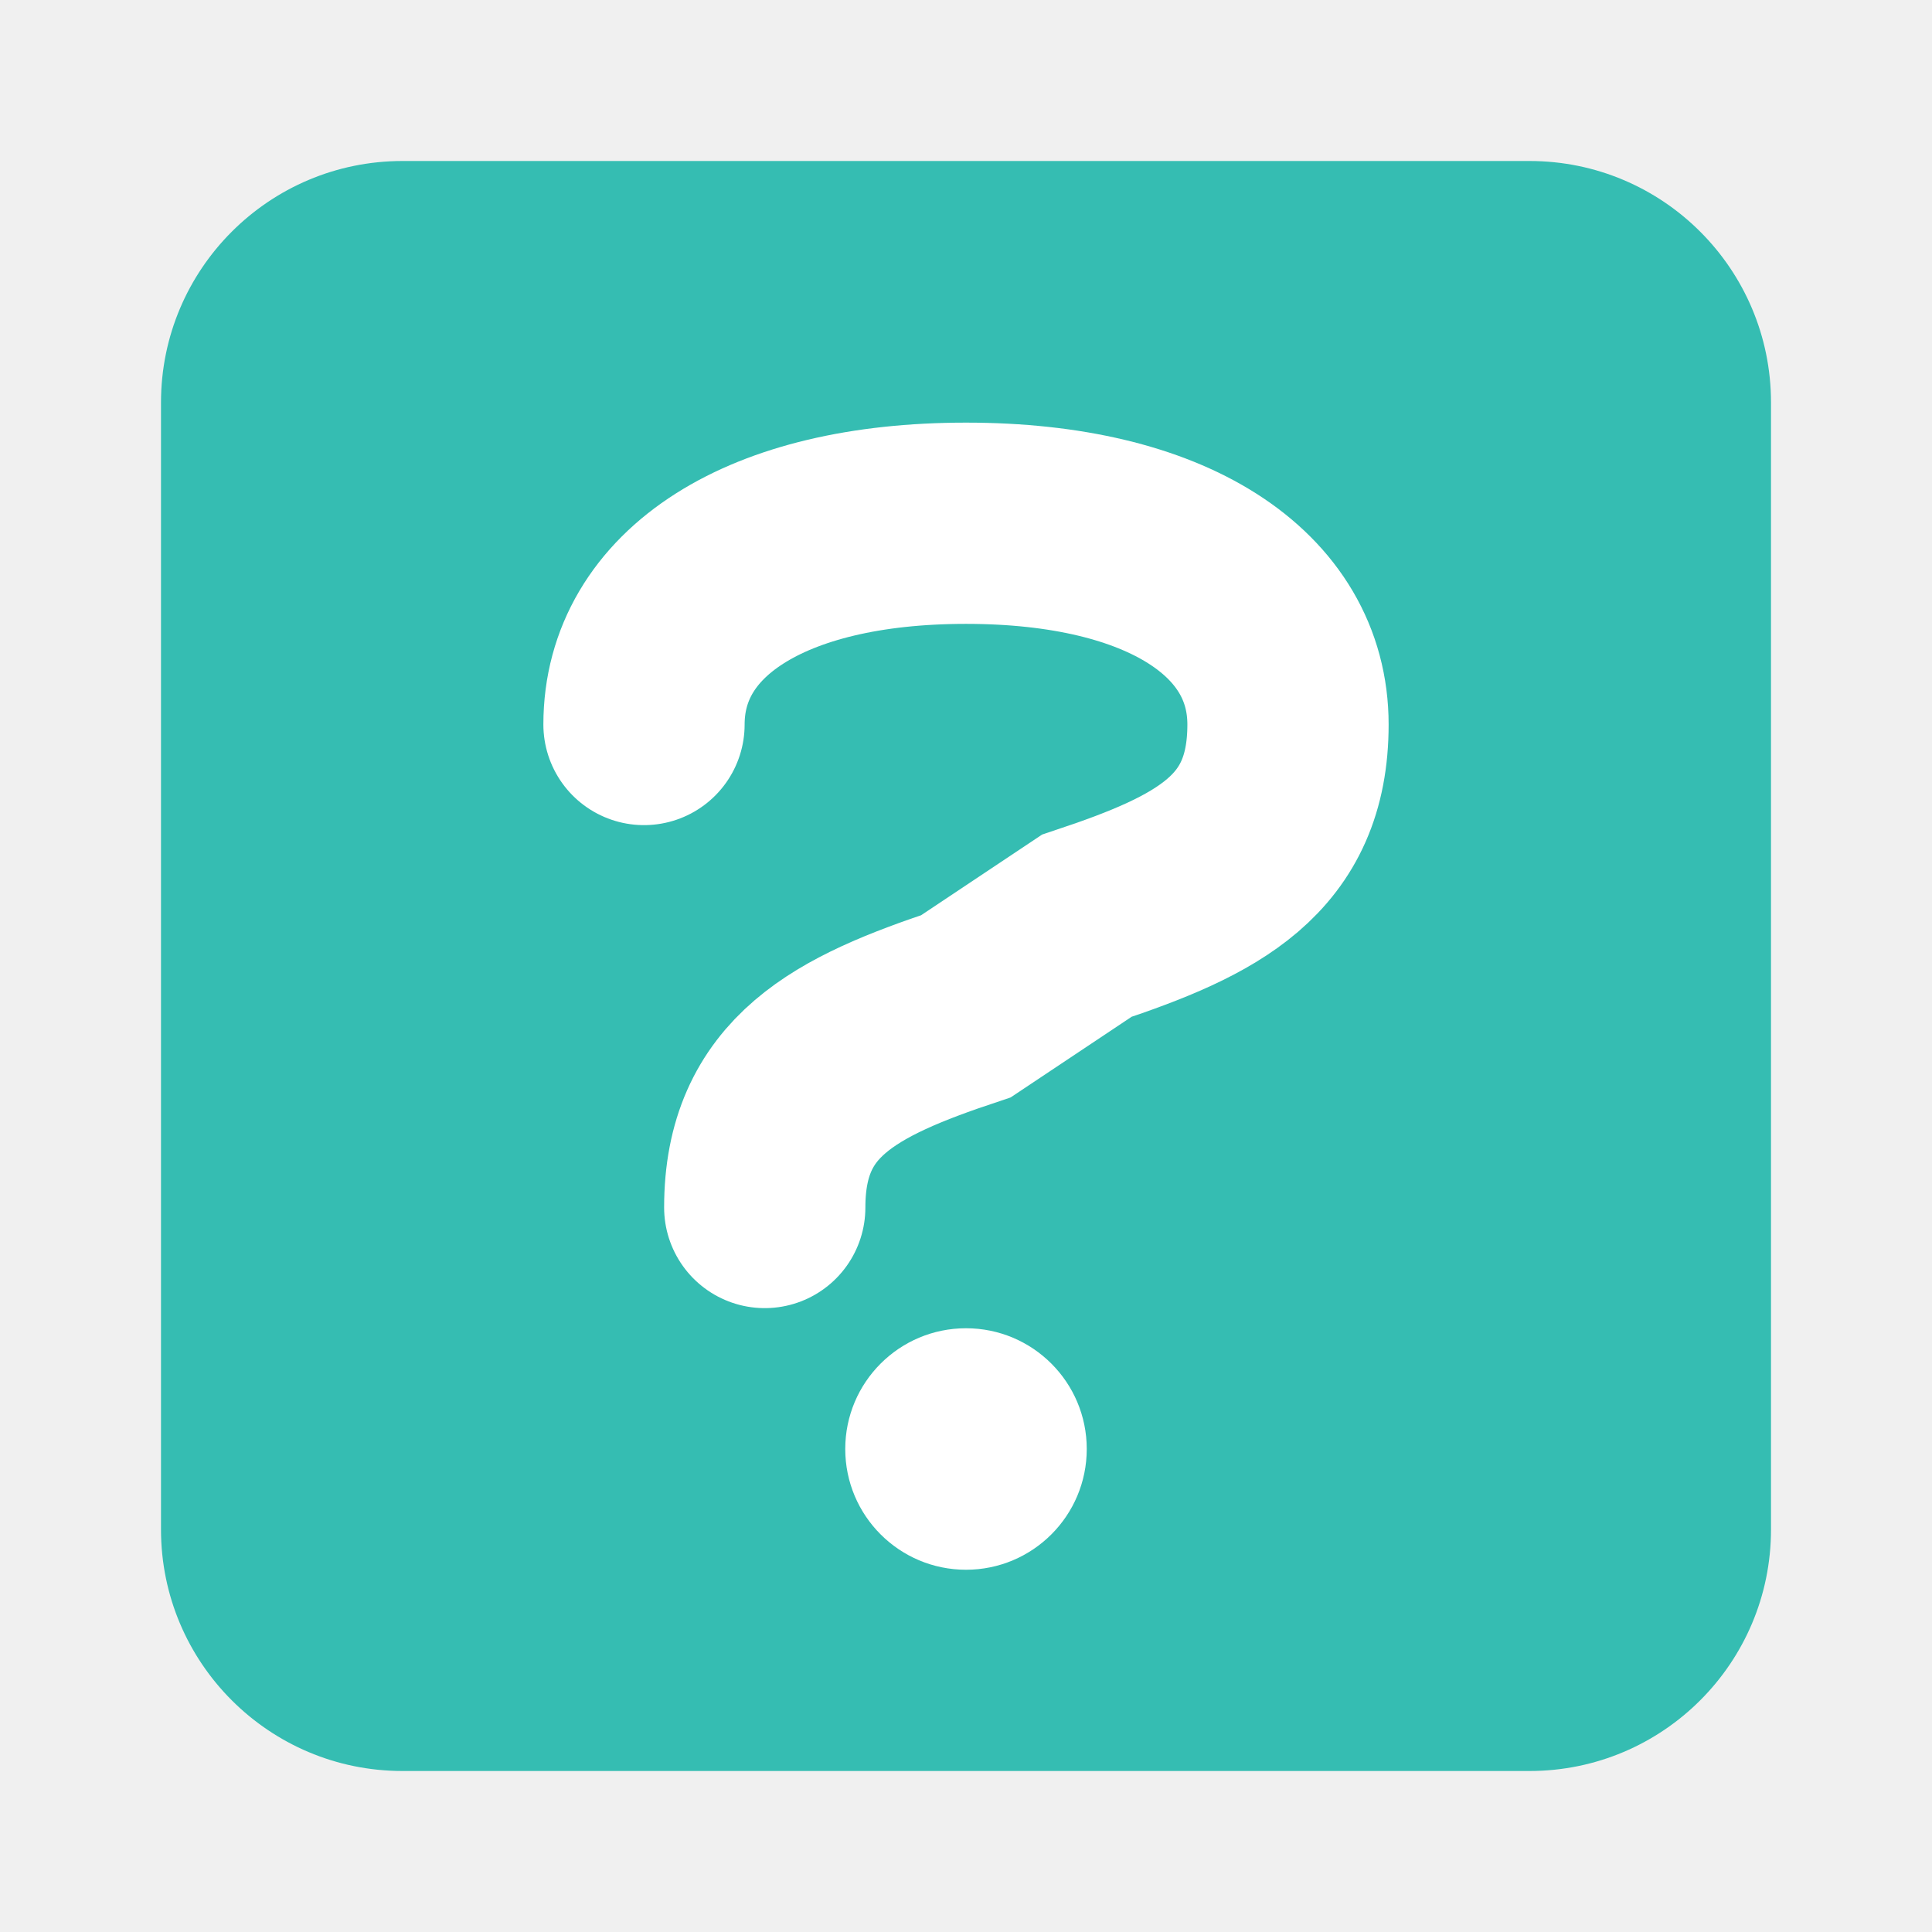
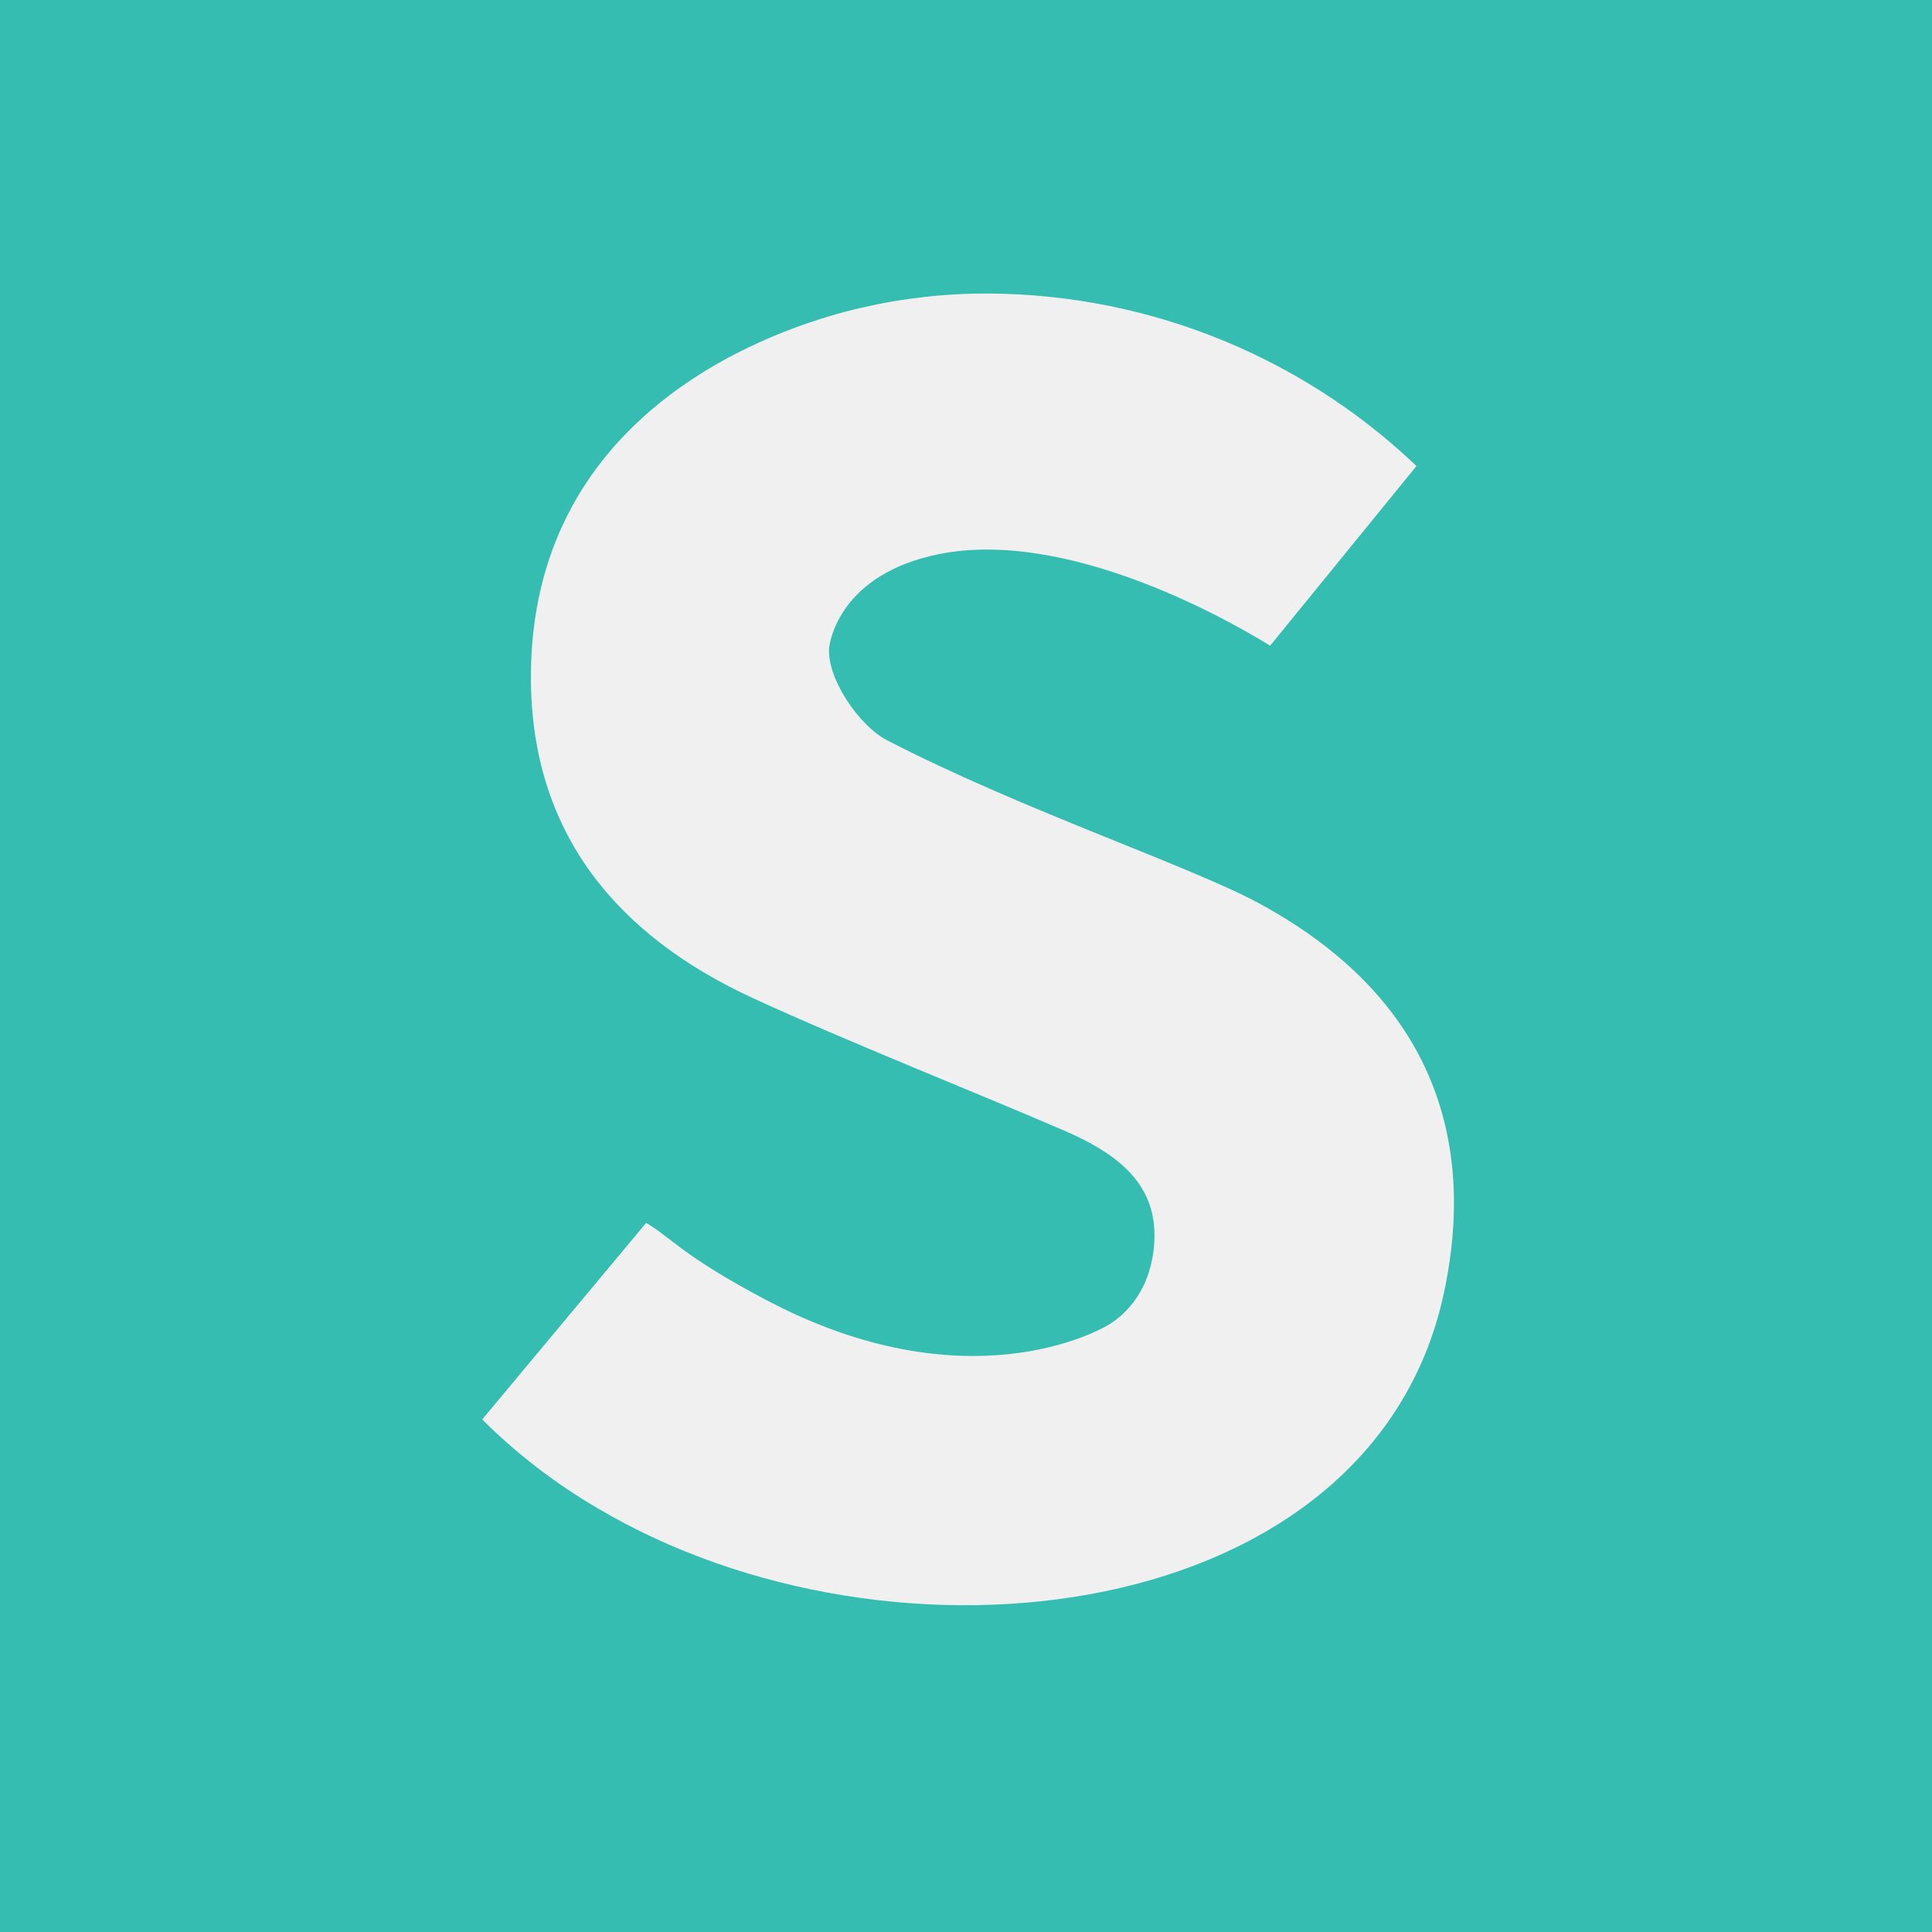
- <svg xmlns="http://www.w3.org/2000/svg" viewBox="0 0 24 24" fill="none">
-   <rect x="2" y="2" width="20" height="20" rx="3" fill="#35BDB2" />
-   <path d="M8 9c0-1.5 1.5-2.5 4-2.5s4 1 4 2.5c0 1.5-1 2-2.5 2.5L12 12.5c-1.5.5-2.5 1-2.5 2.5" stroke="white" stroke-width="2.5" stroke-linecap="round" />
-   <circle cx="12" cy="18" r="1.5" fill="white" />
+ <svg xmlns="http://www.w3.org/2000/svg" role="img" viewBox="0 0 24 24">
+   <path fill="#35BDB2" d="M0 0v24h24V0Zm12.086 3.648a7.762 7.762 0 0 1 5.51 2.141l-1.818 2.232c-.488-.302-2.51-1.465-4.122-1.136-1.223.25-1.35 1.088-1.356 1.162-.031.373.364.963.718 1.148 1.656.858 3.761 1.561 4.617 2.024 2.452 1.325 2.638 3.322 2.295 4.873-.902 4.092-6.821 4.835-10.516 2.638a7.119 7.119 0 0 1-1.424-1.097l2.037-2.442c.319.189.45.408 1.485.955 2.47 1.308 4.132.398 4.29.292.528-.356.547-.957.538-1.155-.03-.627-.502-.97-1.115-1.236-1.01-.438-2.7-1.108-3.87-1.647-1.687-.777-2.757-2.046-2.76-3.982-.003-3.209 2.827-4.261 3.91-4.547a6.916 6.916 0 0 1 1.58-.223Z" />
</svg>
